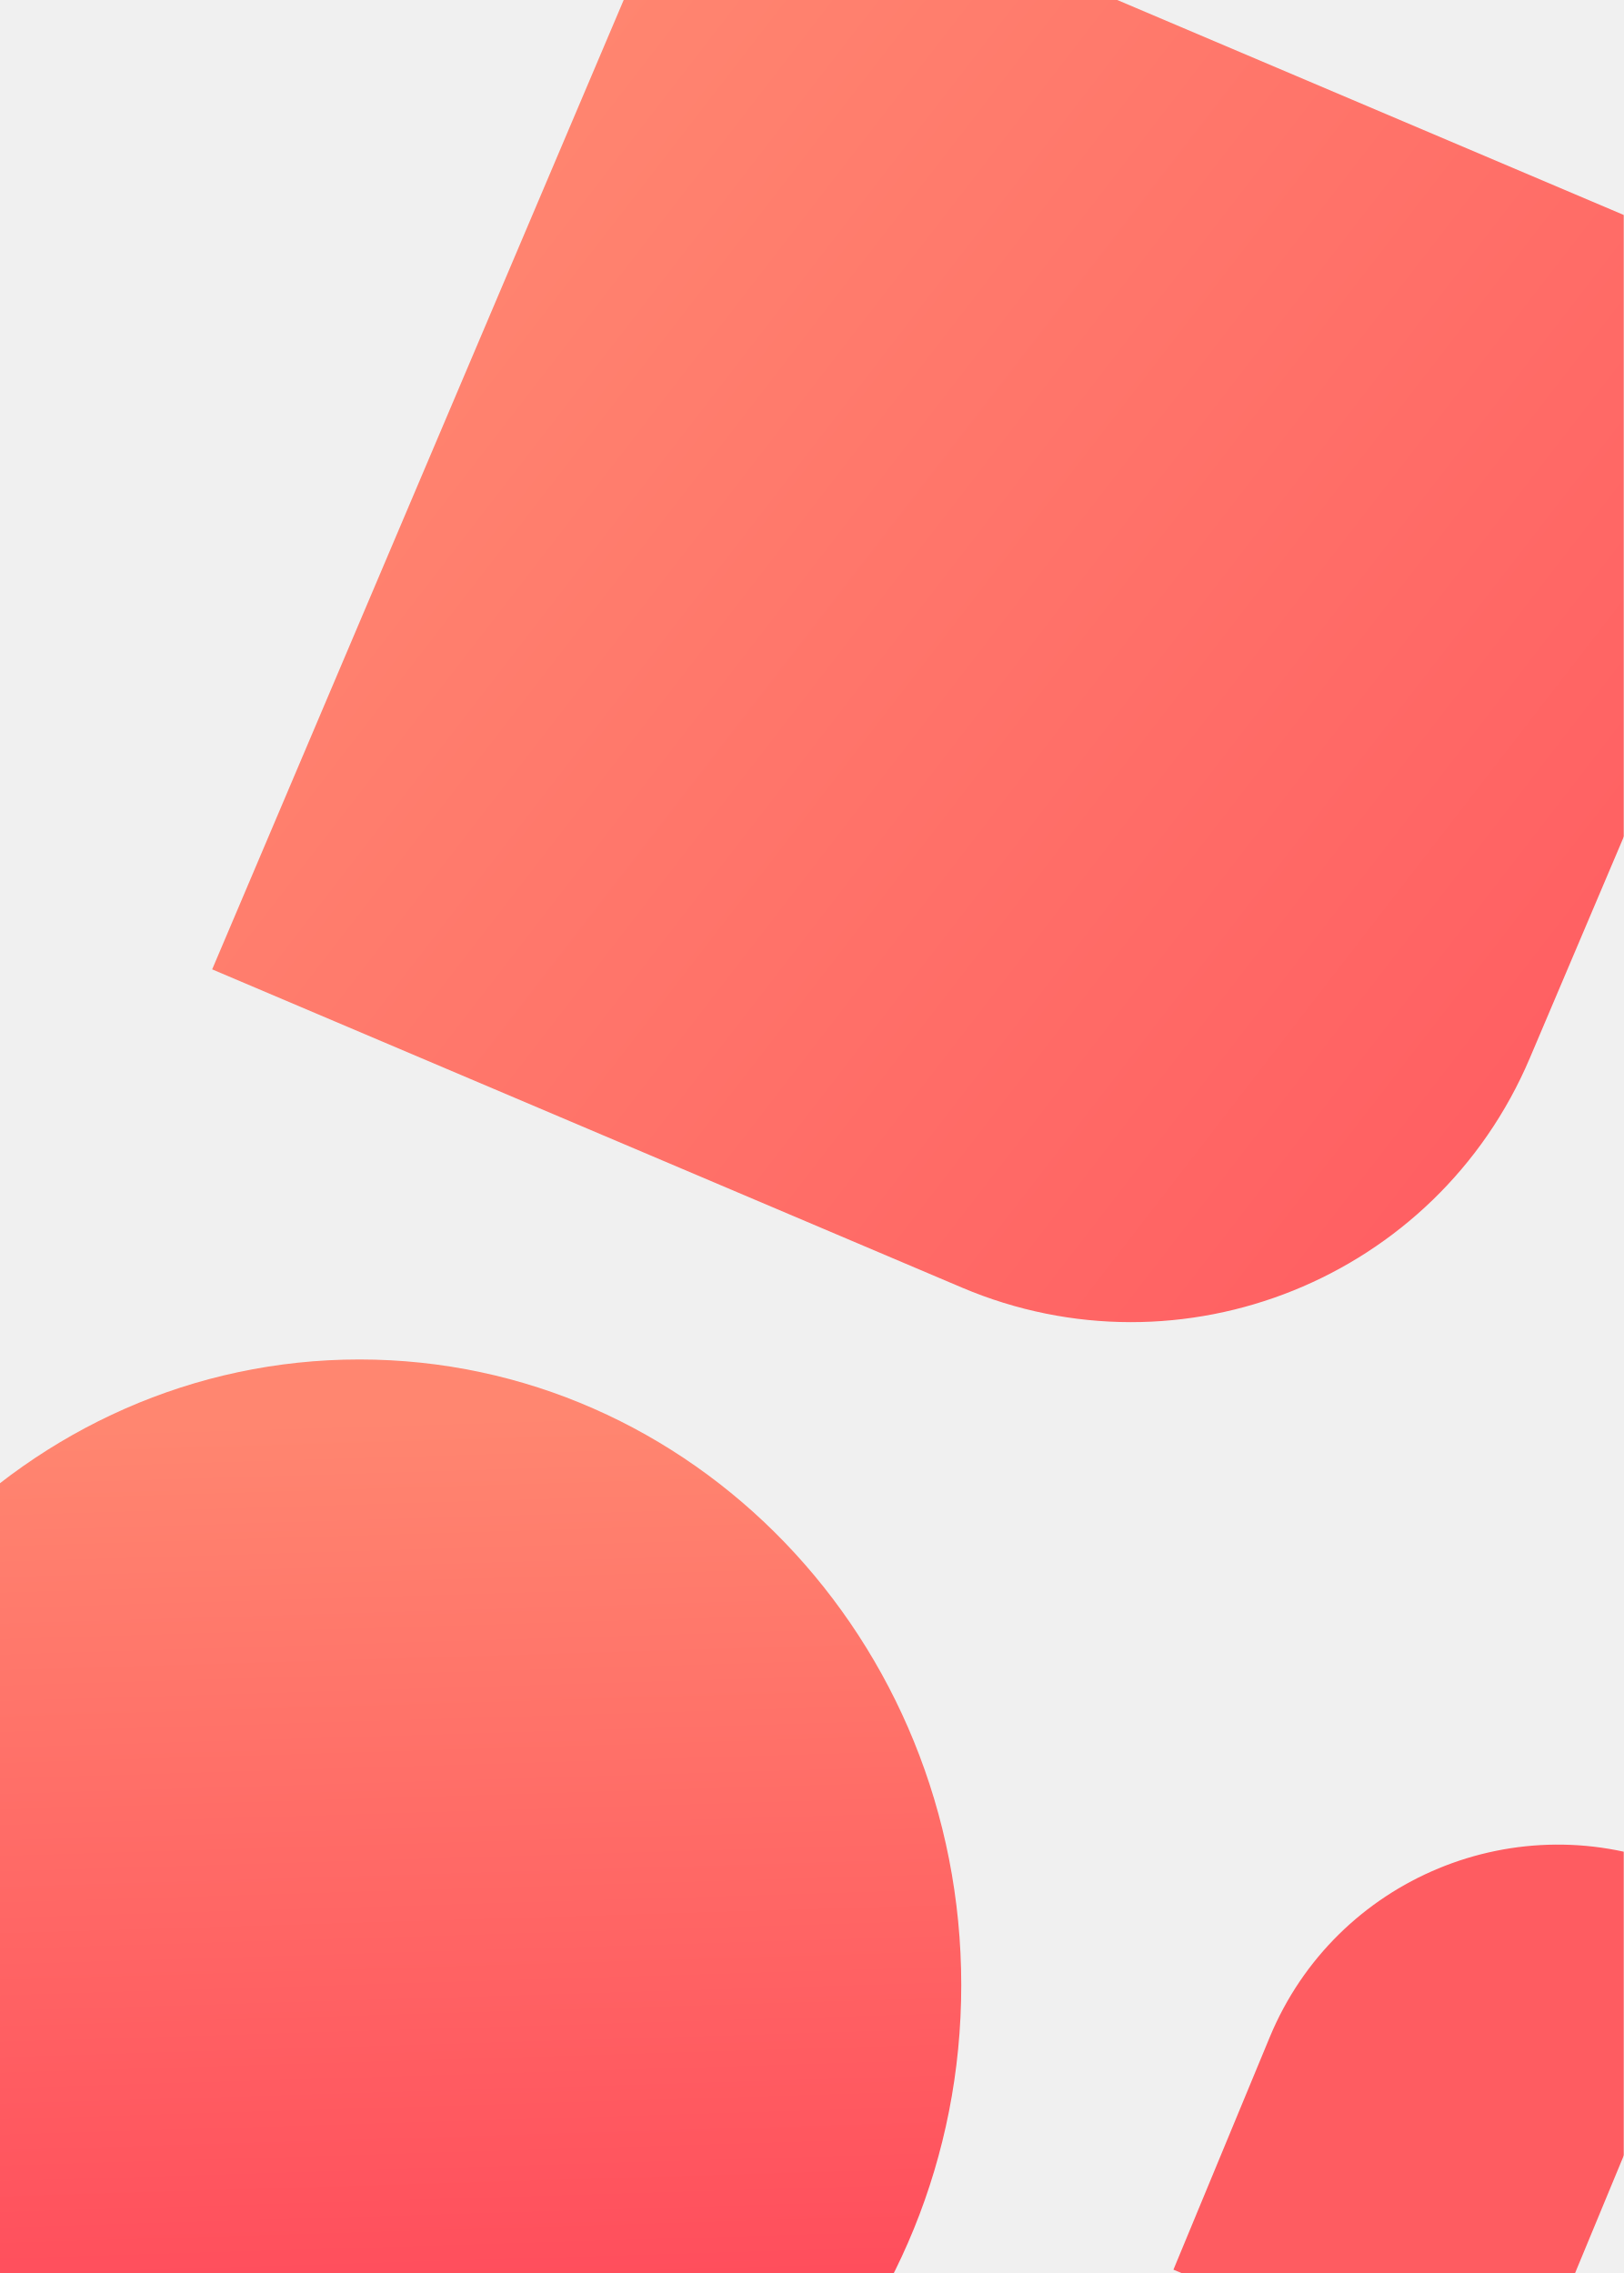
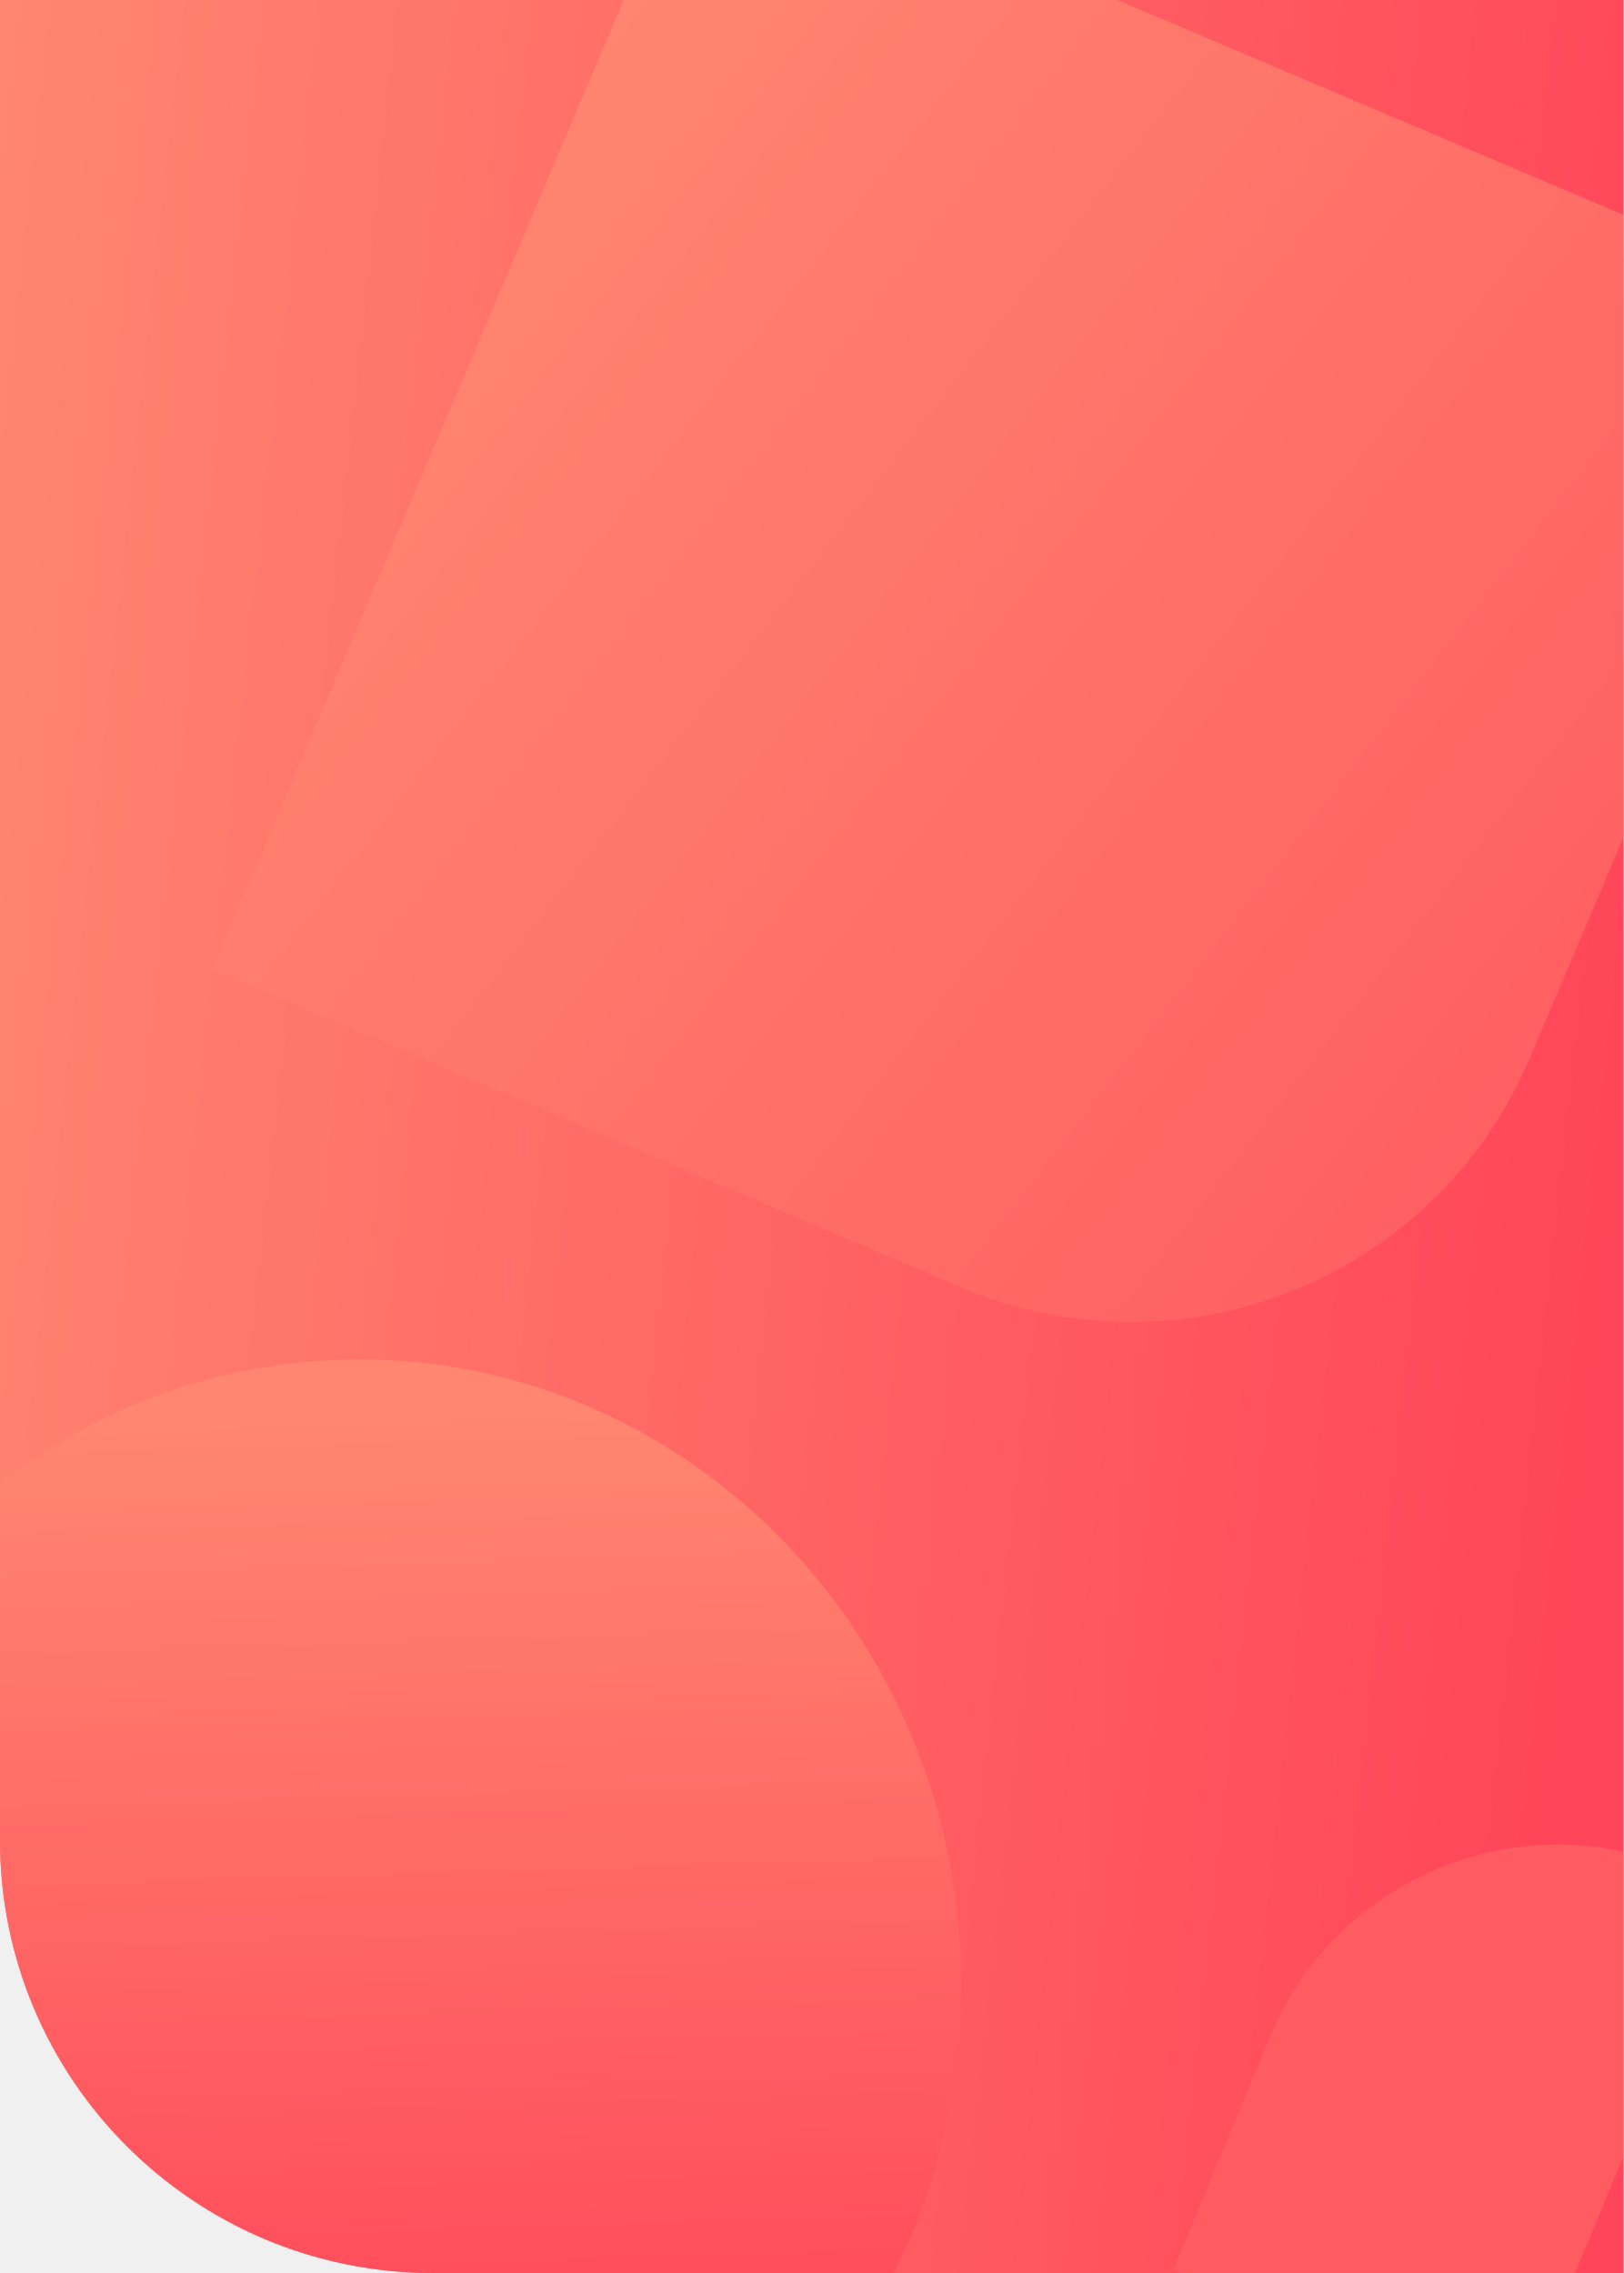
<svg xmlns="http://www.w3.org/2000/svg" width="375" height="525" viewBox="0 0 375 525" fill="none">
-   <mask id="mask0" mask-type="alpha" maskUnits="userSpaceOnUse" x="0" y="0" width="375" height="525">
-     <rect width="375" height="525" fill="white" />
+   <mask id="mask0_415_436" style="mask-type:alpha" maskUnits="userSpaceOnUse" x="0" y="0" width="375" height="525">
+     <rect width="375" height="525" fill="#D50000" />
  </mask>
-   <g mask="url(#mask0)">
-     <ellipse cx="83" cy="458.5" rx="139" ry="144.5" fill="url(#paint0_linear)" />
-     <path d="M293.25 470.519C308.467 433.782 350.585 416.336 387.323 431.553L395.637 434.997C398.189 436.054 399.4 438.979 398.343 441.53L350.454 557.146L271 524.235L293.25 470.519Z" fill="#FE5C61" />
-     <path d="M161.442 -41L426.662 71.579L353.294 244.425C331.714 295.263 273.008 318.982 222.17 297.402L49 223.896L161.442 -41Z" fill="url(#paint1_linear)" />
+   <g mask="url(#mask0_415_436)">
+     <g clip-path="url(#clip0_415_436)">
+       <path d="M0 0H375V525H100C44.772 525 0 480.228 0 425V0Z" fill="url(#paint0_linear_415_436)" />
+       <ellipse cx="83" cy="458.5" rx="139" ry="144.5" fill="url(#paint1_linear_415_436)" />
+       <path d="M293.25 470.519C308.467 433.782 350.584 416.336 387.322 431.553L395.637 434.997C398.188 436.054 399.4 438.979 398.343 441.53L350.453 557.146L271 524.235L293.25 470.519Z" fill="#FE5C61" />
+       <path d="M161.441 -41L426.662 71.579L353.293 244.425C331.714 295.263 273.008 318.982 222.17 297.402L49 223.896L161.441 -41Z" fill="url(#paint2_linear_415_436)" />
+     </g>
  </g>
  <defs>
-     <linearGradient id="paint0_linear" x1="194" y1="324.5" x2="200.949" y2="556.774" gradientUnits="userSpaceOnUse">
+     <linearGradient id="paint0_linear_415_436" x1="3.74372e-06" y1="20.125" x2="408.098" y2="64.932" gradientUnits="userSpaceOnUse">
+       <stop stop-color="#FF8670" />
+       <stop offset="0.978" stop-color="#FF4559" />
+     </linearGradient>
+     <linearGradient id="paint1_linear_415_436" x1="194" y1="324.5" x2="200.949" y2="556.774" gradientUnits="userSpaceOnUse">
      <stop stop-color="#FF8670" />
      <stop offset="1" stop-color="#FF4559" />
    </linearGradient>
-     <linearGradient id="paint1_linear" x1="157.132" y1="-30.846" x2="603.656" y2="313.926" gradientUnits="userSpaceOnUse">
+     <linearGradient id="paint2_linear_415_436" x1="157.131" y1="-30.846" x2="603.656" y2="313.926" gradientUnits="userSpaceOnUse">
      <stop stop-color="#FF8670" />
      <stop offset="0.978" stop-color="#FF4559" />
    </linearGradient>
+     <clipPath id="clip0_415_436">
+       <path d="M0 0H375V525H100C44.772 525 0 480.228 0 425V0Z" fill="white" />
+     </clipPath>
  </defs>
</svg>
